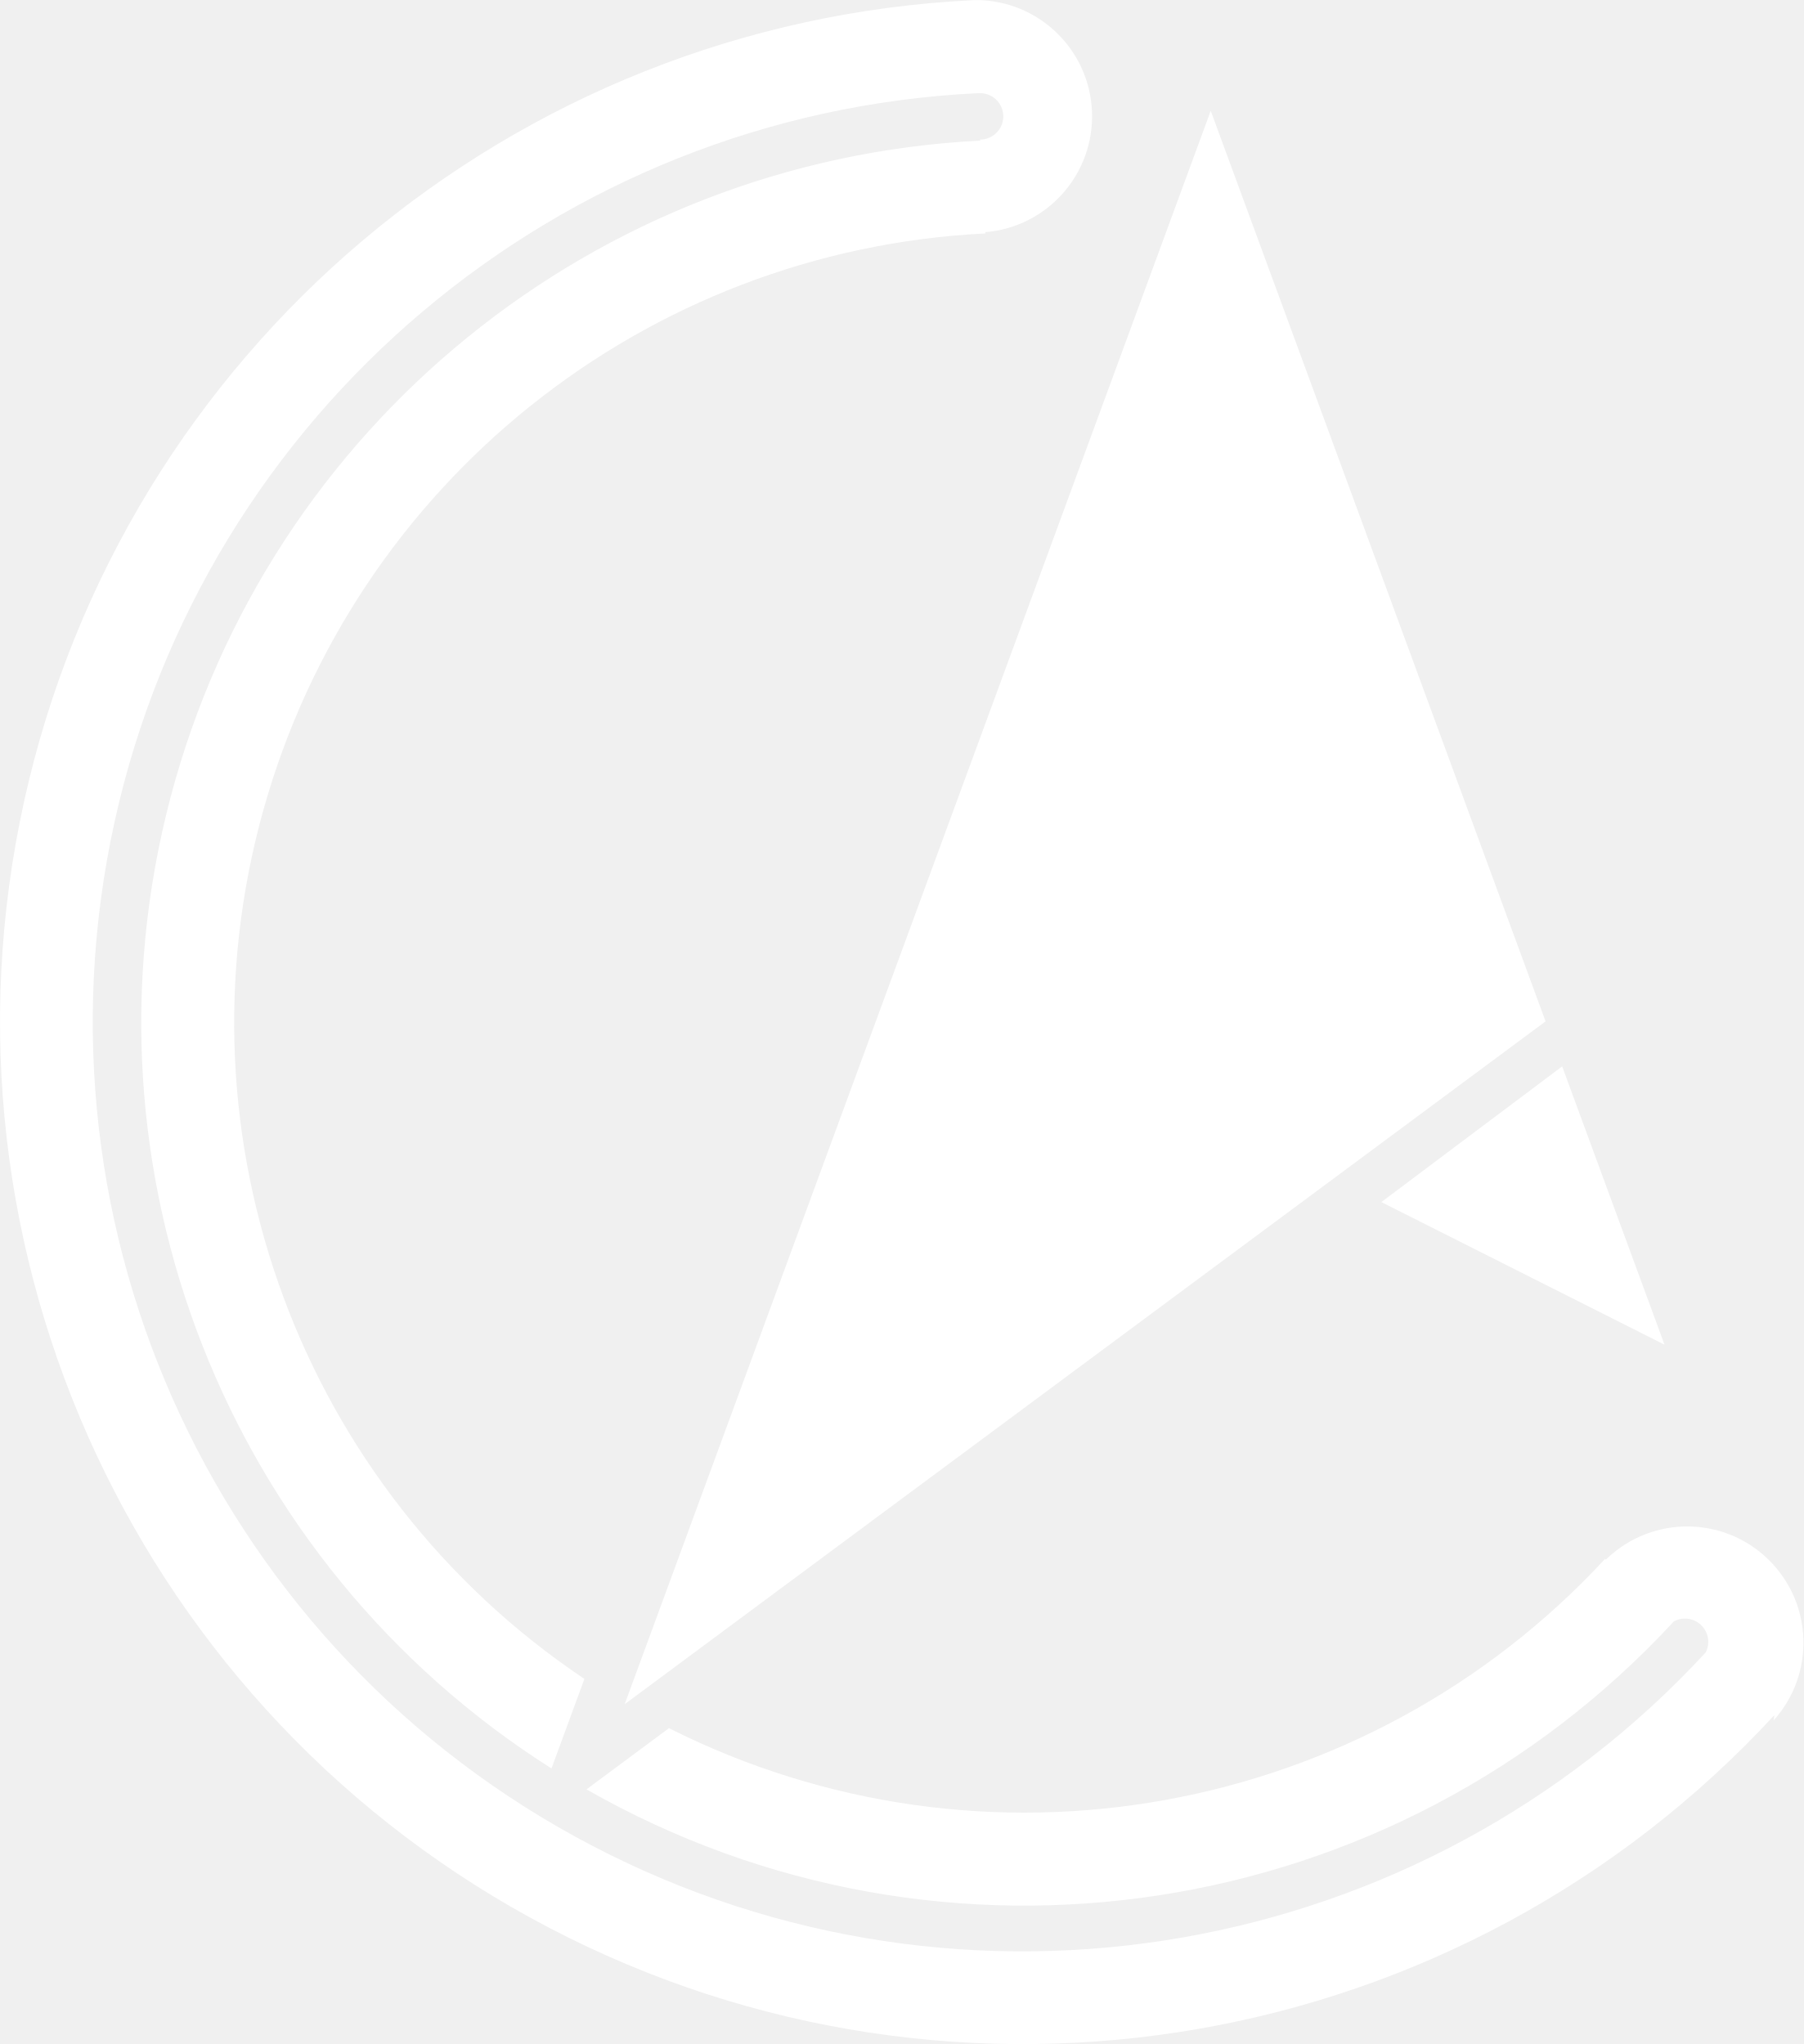
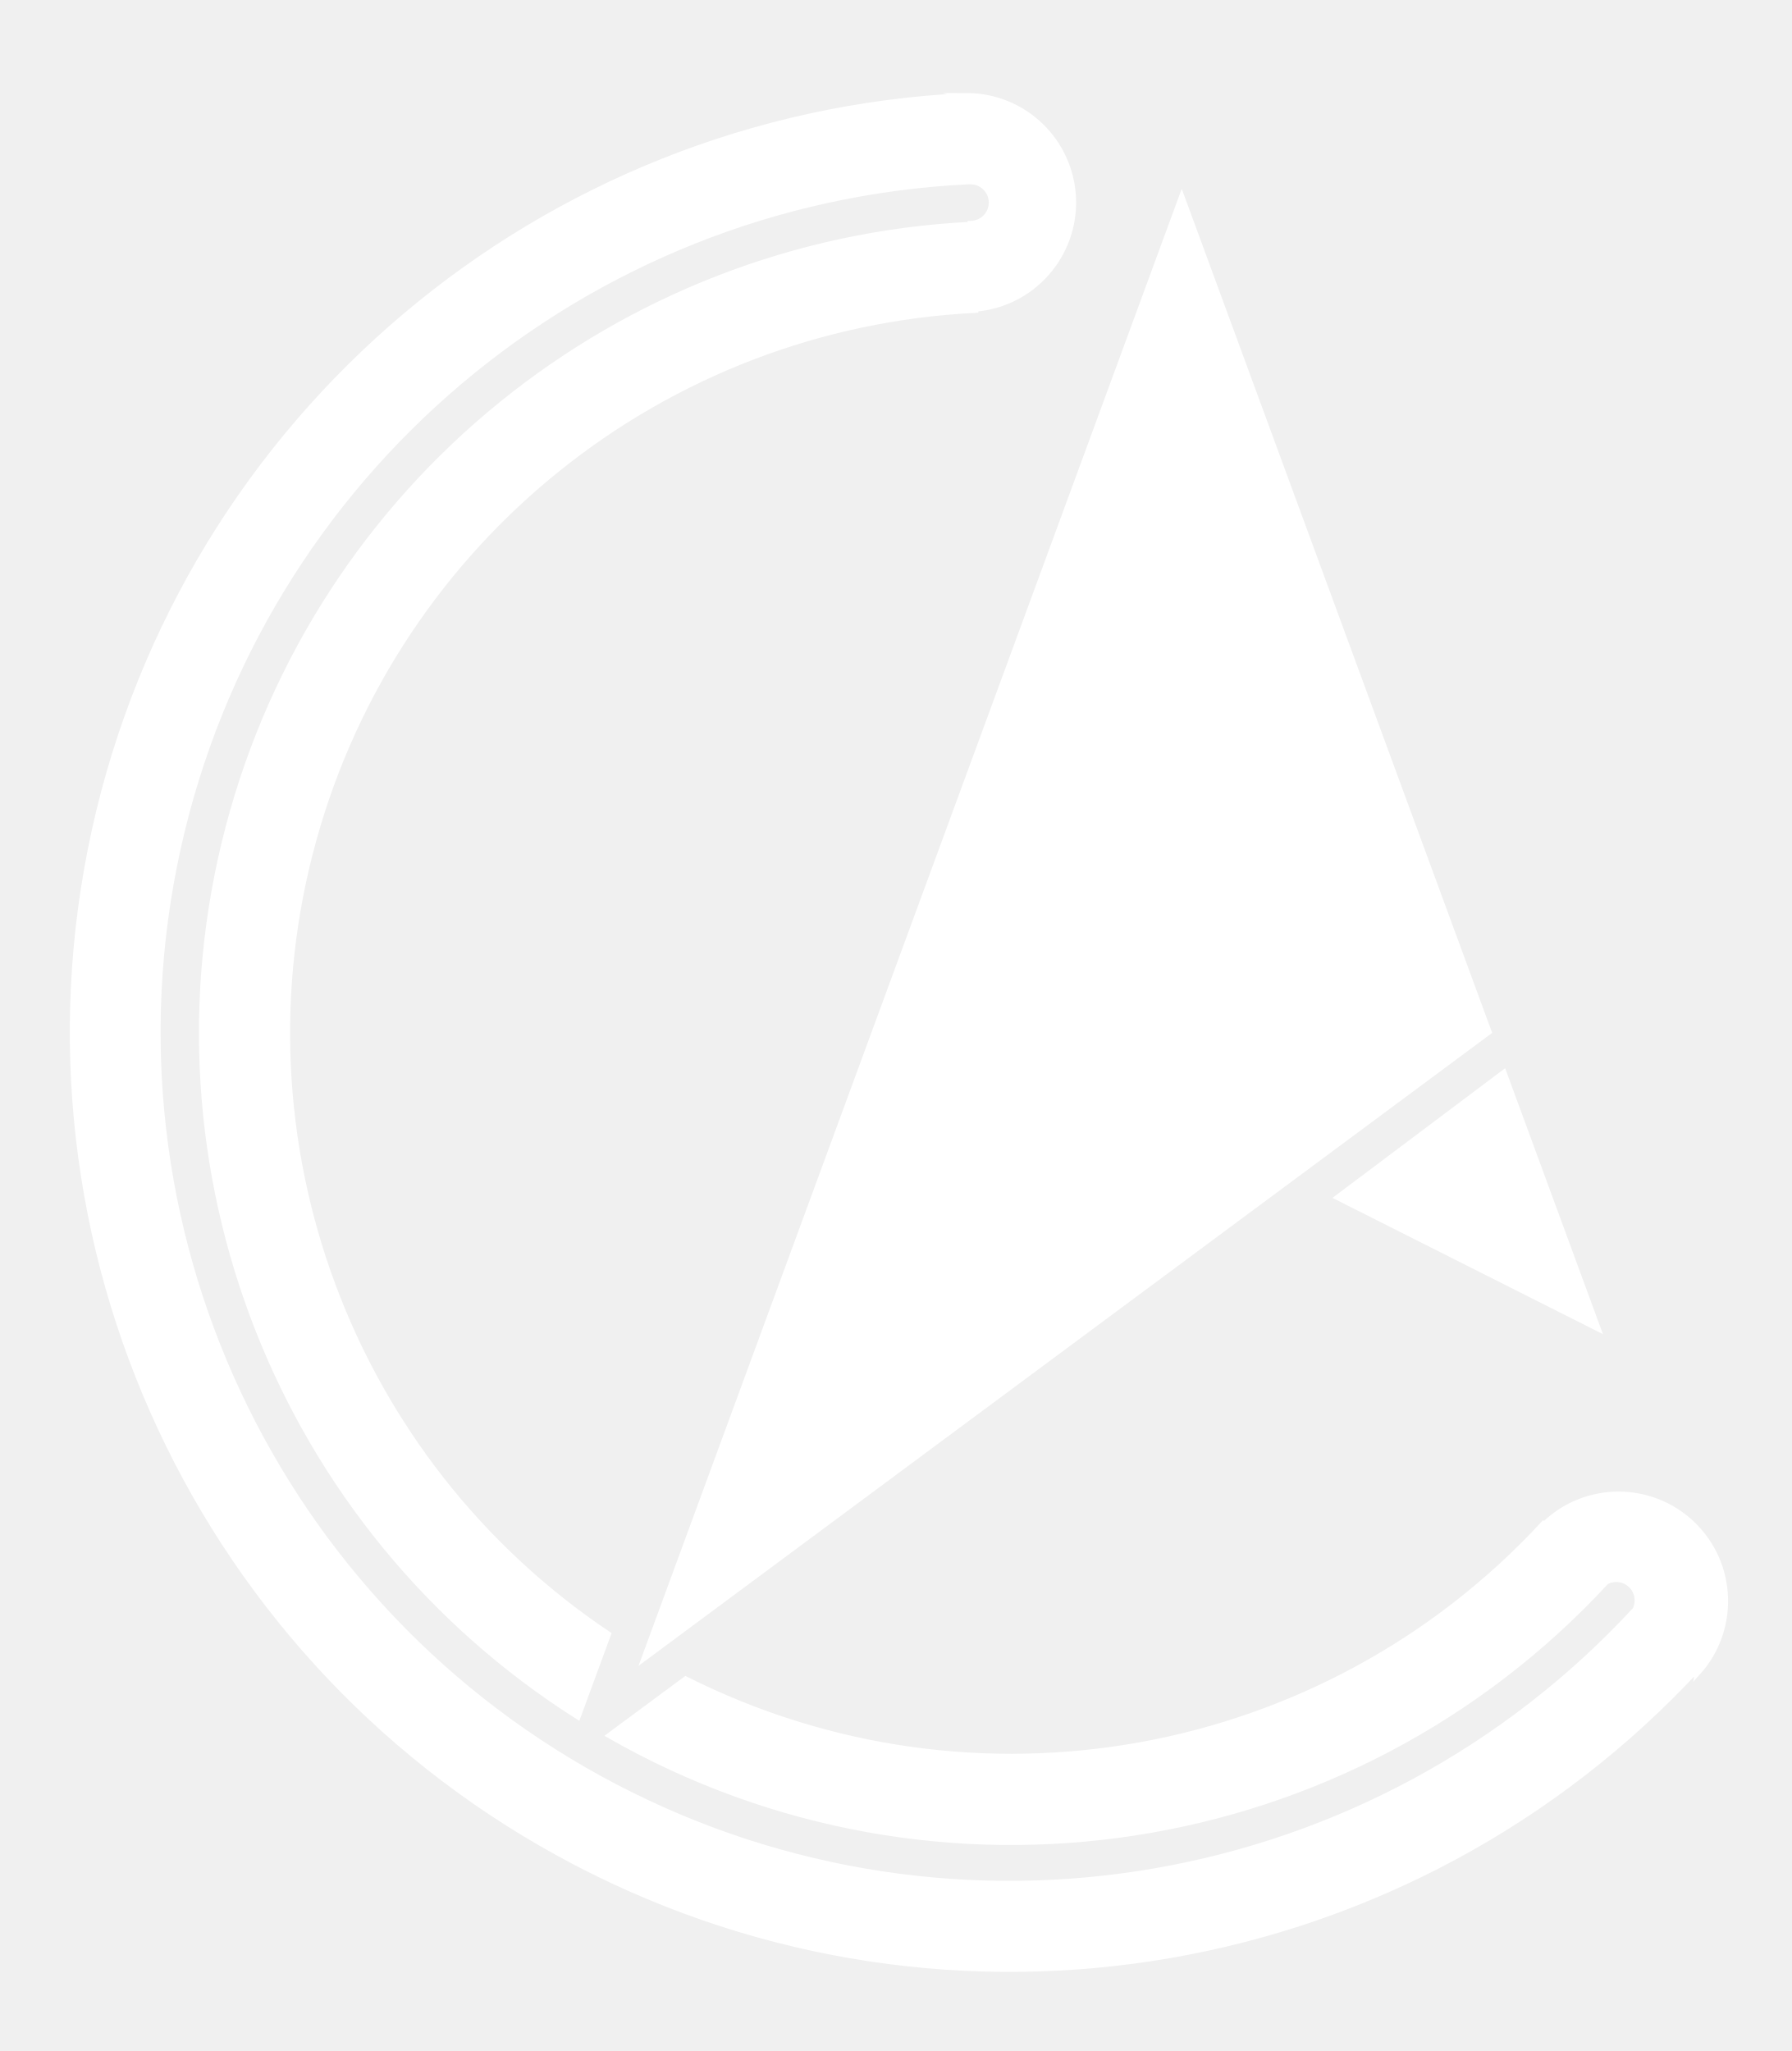
- <svg xmlns="http://www.w3.org/2000/svg" viewBox="0 0 274.91 311.63">
-   <g id="aba96c33-7dcd-4414-844e-49ce5179f6c4" data-name="Capa 1">
-     <path d="M1152.07,770.42a17.72,17.72,0,0,1,1.4,35.38V806h0a120.47,120.47,0,0,0-61.12,220.38l-4.18,11.37-.84,2.28a134.65,134.65,0,0,1,65.35-248.18v-.16h.09a3.54,3.54,0,1,0-.35-7.07h-.14a141.73,141.73,0,1,0,111,237.71h0a3.55,3.55,0,0,0-5-4.64l.06,0a134.69,134.69,0,0,1-165.67,25.53l1.44-1.07,11.13-8.26a120.56,120.56,0,0,0,142.69-25.81l.13.12.14-.15a17.72,17.72,0,0,1,25.41,24.67l.12-.81h0a155.9,155.9,0,1,1-122-261.48v0Z" transform="translate(-1003.27 -770.41)" fill="#fff" fill-rule="evenodd" />
-     <g id="ada686e0-31e8-4dbd-98e5-912e22c5518d" data-name=" 1593149787952">
-       <polygon points="95.22 259.82 235.59 155.72 184.55 16.89 95.22 259.82" fill="#fff" fill-rule="evenodd" />
-       <polygon points="210.56 183.27 253.72 205.01 238.12 162.58 210.56 183.27" fill="#fff" fill-rule="evenodd" />
-     </g>
-     <path transform="translate(-1003.27 -770.41)" fill="#fff" />
+ <svg xmlns="http://www.w3.org/2000/svg" id="f4789908-3757-4a1b-9703-31839a8a36b0" data-name="Capa 1" viewBox="0 0 298.08 341.28">
+   <path d="M702.79,347.88a17.72,17.72,0,0,1,1.4,35.38v.2h0a120.47,120.47,0,0,0-61.12,220.38l-4.18,11.37-.84,2.28A134.65,134.65,0,0,1,703.4,369.31v-.16h.09a3.54,3.54,0,0,0-.21-7.08H703A141.73,141.73,0,1,0,814,599.79h0a3.55,3.55,0,0,0-5-4.64h.06a134.69,134.69,0,0,1-165.67,25.53l1.44-1.07L656,611.35a120.56,120.56,0,0,0,142.69-25.81l.13.12.14-.15a17.72,17.72,0,0,1,25.41,24.67l.12-.81h0a155.9,155.9,0,1,1-122-261.48h.34Z" transform="translate(-541.92 -331.9)" fill="#fff" stroke="#fff" stroke-miterlimit="10" fill-rule="evenodd" />
+   <g id="b1aa7455-3392-4e43-b650-f1fc5cac6933" data-name="a6e30178-748b-4555-a00f-df9b184e4bb9">
+     <polygon points="107.28 275.79 247.66 171.69 196.61 32.86 107.28 275.79" fill="#fff" stroke="#fff" stroke-miterlimit="10" fill-rule="evenodd" />
+     <polygon points="222.63 199.24 265.78 220.98 250.18 178.55 222.63 199.24" fill="#fff" stroke="#fff" stroke-miterlimit="10" fill-rule="evenodd" />
  </g>
+   <path d="M0,0" transform="translate(-541.92 -331.9)" fill="#211915" fill-rule="evenodd" />
+   <rect width="298.08" height="341.28" fill="none" />
</svg>
